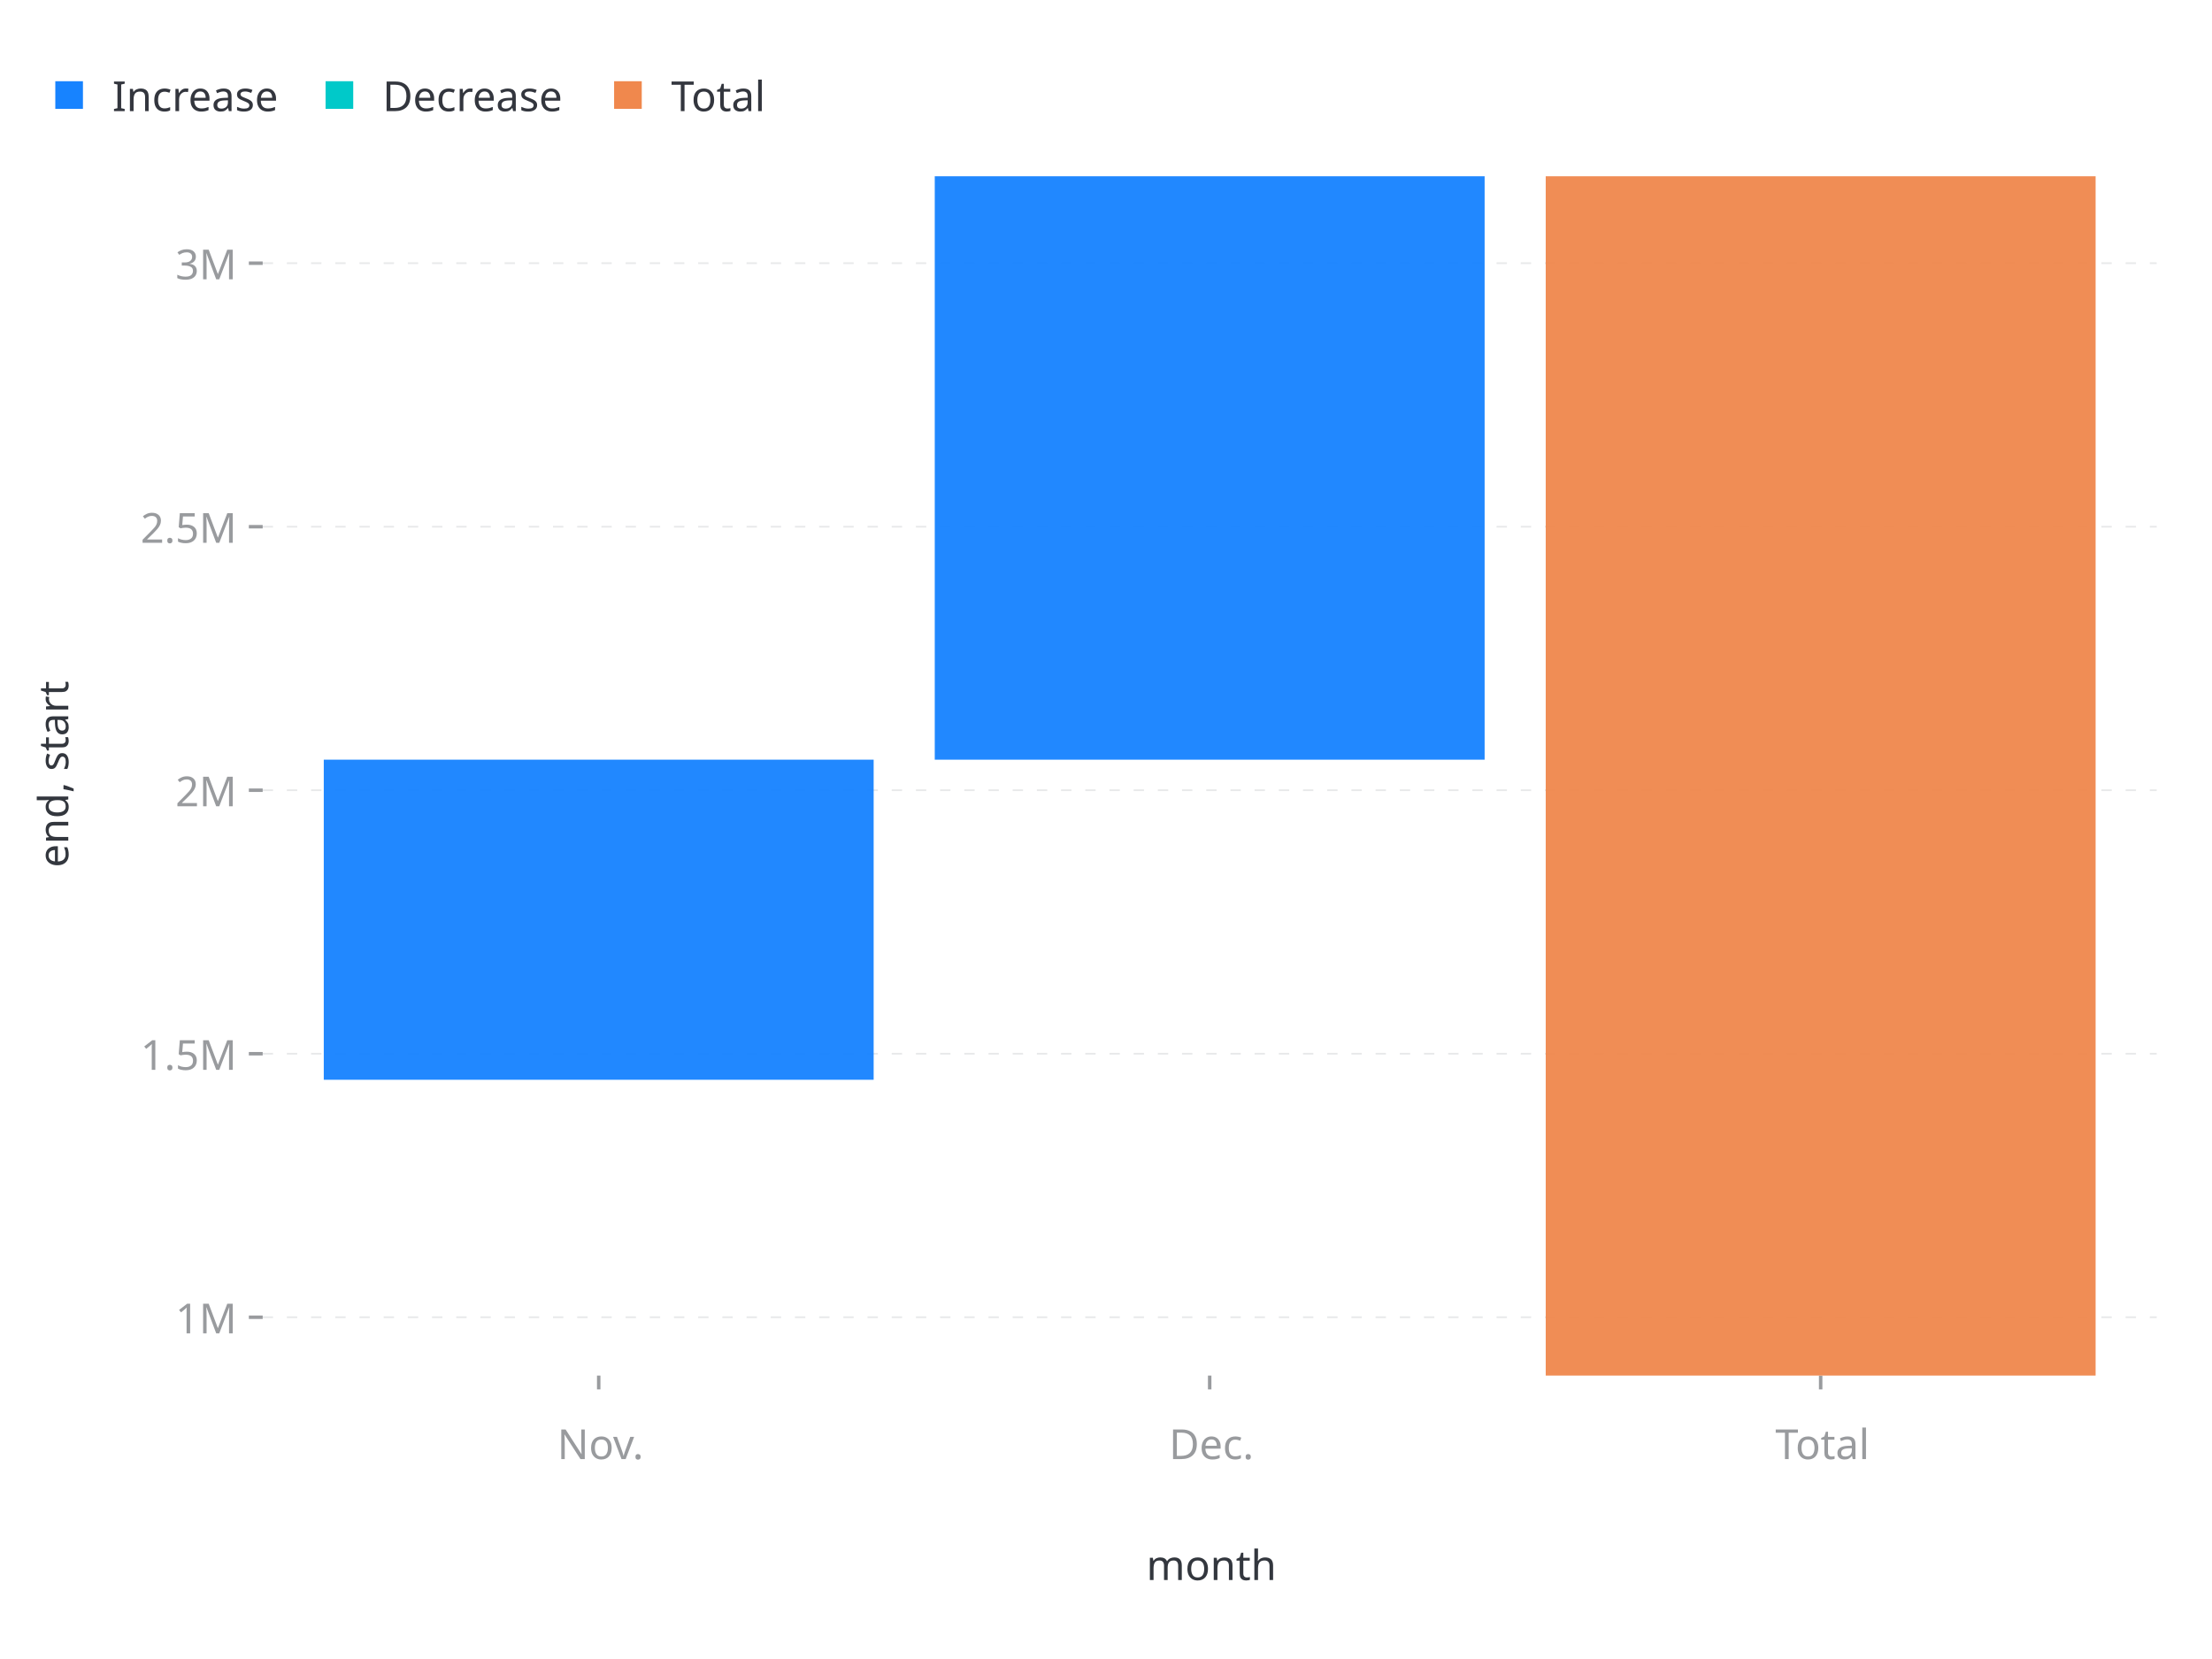
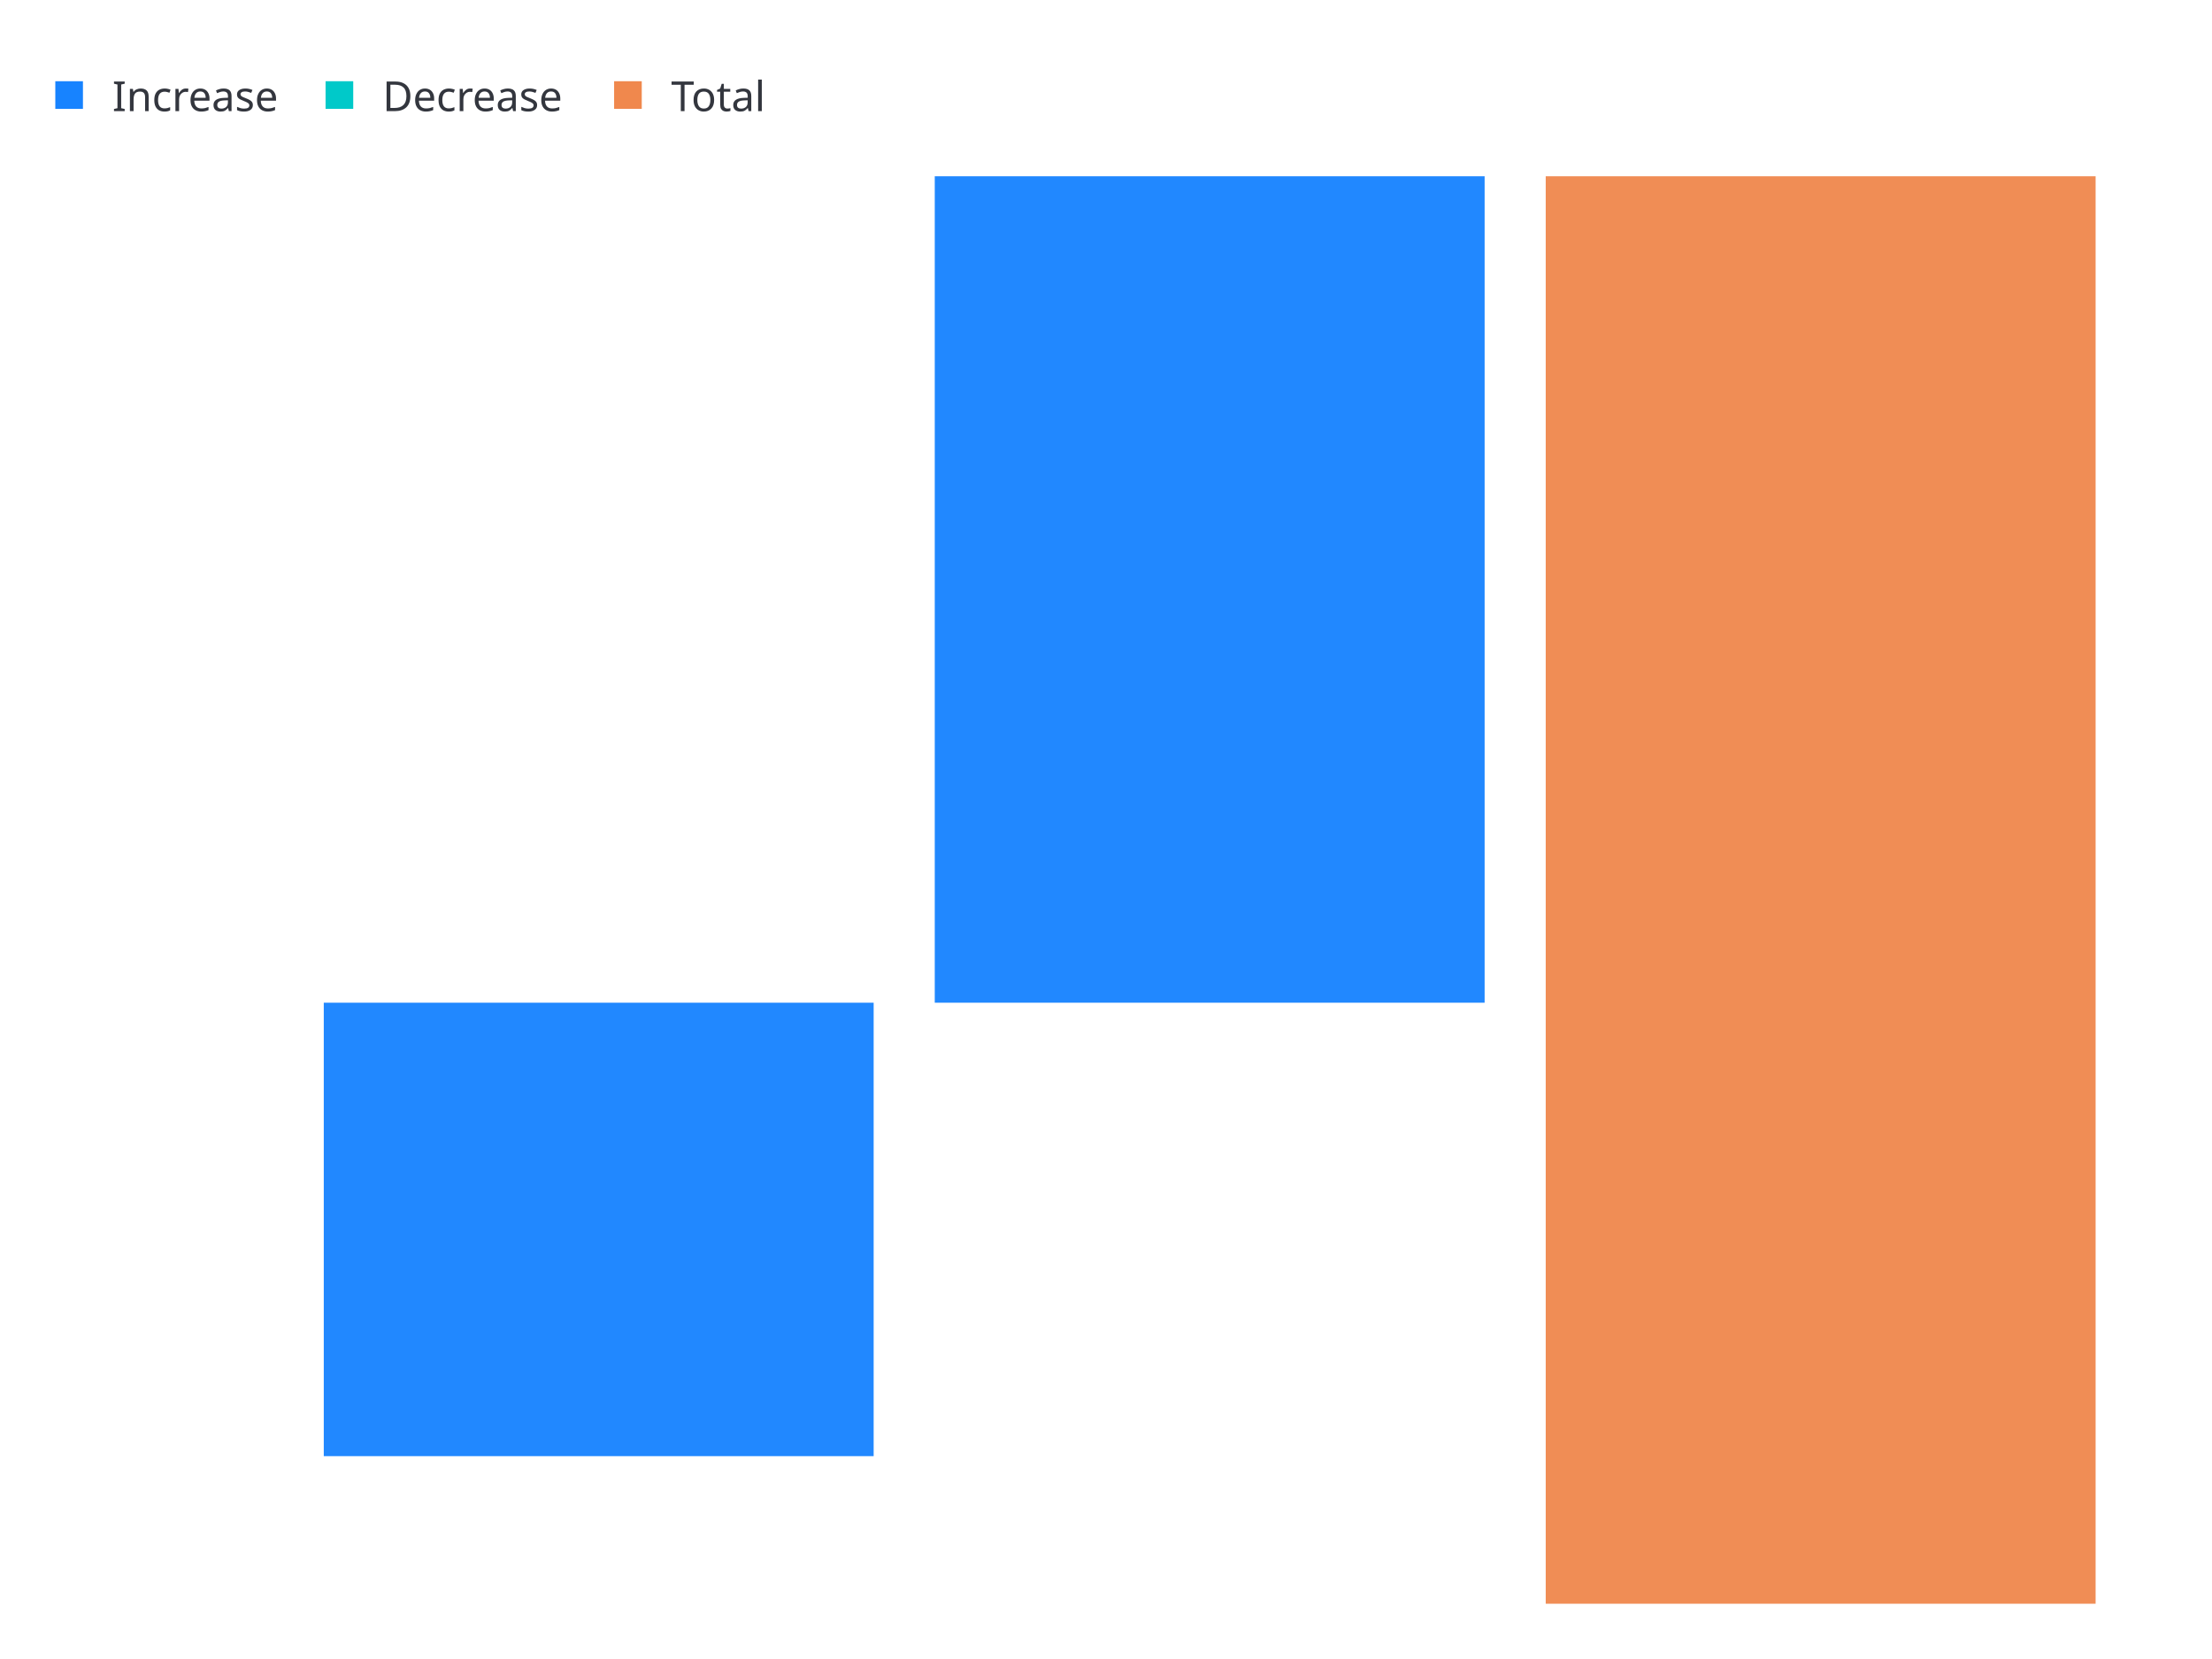
<svg xmlns="http://www.w3.org/2000/svg" width="640" height="480" style="background: transparent; cursor: crosshair;" color-interpolation-filters="sRGB">
  <defs>
-     <clipPath transform="matrix(1,0,0,1,-16,-16)" id="clip-path-67-33">
-       <use href="#g-svg-67" transform="matrix(1,0,0,1,16,16)" />
+     <clipPath transform="matrix(1,0,0,1,-16,-16)" id="clip-path-51-17">
+       <use href="#g-svg-51" transform="matrix(1,0,0,1,16,16)" />
    </clipPath>
-     <path id="g-svg-254" fill="none" d="M 0,0 l 548,0 l 0,347 l-548 0 z" width="548" height="347" />
-     <clipPath transform="matrix(1,0,0,1,-76,-51)" id="clip-path-254-178">
-       <use href="#g-svg-254" transform="matrix(1,0,0,1,76,51)" />
+     <path id="g-svg-104" fill="none" d="M 0,0 l 548,0 l 0,413 l-548 0 z" width="548" height="413" />
+     <clipPath transform="matrix(1,0,0,1,-76,-51)" id="clip-path-104-52">
+       <use href="#g-svg-104" transform="matrix(1,0,0,1,76,51)" />
    </clipPath>
  </defs>
  <g id="g-svg-camera" transform="matrix(1,0,0,1,0,0)">
    <g id="g-root" fill="none" transform="matrix(1,0,0,1,0,0)">
-       <g id="g-svg-18" fill="none" transform="matrix(1,0,0,1,0,0)" class="view">
+       <g id="g-svg-4" fill="none" transform="matrix(1,0,0,1,0,0)" class="view">
        <g transform="matrix(1,0,0,1,0,0)">
-           <path id="g-svg-19" fill="rgba(0,0,0,0)" class="area" d="M 0,0 l 640,0 l 0,480 l-640 0 z" width="640" height="480" />
+           <path id="g-svg-5" fill="rgba(0,0,0,0)" class="area" d="M 0,0 l 640,0 l 0,480 l-640 0 z" width="640" height="480" />
        </g>
        <g transform="matrix(1,0,0,1,16,16)">
-           <path id="g-svg-20" fill="rgba(0,0,0,0)" class="area" d="M 0,0 l 608,0 l 0,448 l-608 0 z" width="608" height="448" />
+           <path id="g-svg-6" fill="rgba(0,0,0,0)" class="area" d="M 0,0 l 608,0 l 0,448 l-608 0 z" width="608" height="448" />
        </g>
        <g transform="matrix(1,0,0,1,76,51)">
-           <path id="g-svg-21" fill="rgba(0,0,0,0)" class="area" d="M 0,0 l 548,0 l 0,347 l-548 0 z" width="548" height="347" />
+           <path id="g-svg-7" fill="rgba(0,0,0,0)" class="area" d="M 0,0 l 548,0 l 0,413 l-548 0 z" width="548" height="413" />
        </g>
        <g transform="matrix(1,0,0,1,76,51)">
-           <path id="g-svg-22" fill="rgba(0,0,0,0)" class="area" d="M 0,0 l 548,0 l 0,347 l-548 0 z" width="548" height="347" />
+           <path id="g-svg-8" fill="rgba(0,0,0,0)" class="area" d="M 0,0 l 548,0 l 0,413 l-548 0 z" width="548" height="413" />
        </g>
-         <g id="g-svg-23" fill="none" transform="matrix(1,0,0,1,0,0)" class="component">
-           <g id="g-svg-26" fill="none" width="608" height="23" transform="matrix(1,0,0,1,16,16)">
-             <g id="g-svg-27" fill="none" class="legend-category" width="220.08" height="23" transform="matrix(1,0,0,1,0,0)">
-               <g id="g-svg-28" fill="none" transform="matrix(1,0,0,1,0,0)" class="legend-title-group">
-                 <g id="g-svg-29" fill="none" width="220.08" height="23" transform="matrix(1,0,0,1,0,0)" class="legend-title" />
+         <g id="g-svg-9" fill="none" transform="matrix(1,0,0,1,0,0)" class="component">
+           <g id="g-svg-10" fill="none" width="608" height="23" transform="matrix(1,0,0,1,16,16)">
+             <g id="g-svg-11" fill="none" class="legend-category" width="220.08" height="23" transform="matrix(1,0,0,1,0,0)">
+               <g id="g-svg-12" fill="none" transform="matrix(1,0,0,1,0,0)" class="legend-title-group">
+                 <g id="g-svg-13" fill="none" width="220.08" height="23" transform="matrix(1,0,0,1,0,0)" class="legend-title" />
              </g>
-               <g id="g-svg-30" fill="none" transform="matrix(1,0,0,1,0,0)" class="legend-items-group">
-                 <g id="g-svg-31" fill="none" width="220.08" height="23" transform="matrix(1,0,0,1,0,0)" class="legend-items">
-                   <g id="g-svg-32" fill="none" transform="matrix(1,0,0,1,0,0)" class="items-navigator">
-                     <g id="g-svg-33" fill="none" class="navigator-content-group" transform="matrix(1,0,0,1,0,0)" clip-path="url(#clip-path-67-33)">
-                       <g id="g-svg-34" fill="none" class="navigator-play-window" transform="matrix(1,0,0,1,0,0)">
-                         <g id="g-svg-227" fill="none" class="items-item-page" transform="matrix(1,0,0,1,0,0)">
-                           <g id="g-svg-36" fill="none" transform="matrix(1,0,0,1,0,0)" class="items-item" width="66.2" height="23">
+               <g id="g-svg-14" fill="none" transform="matrix(1,0,0,1,0,0)" class="legend-items-group">
+                 <g id="g-svg-15" fill="none" width="220.08" height="23" transform="matrix(1,0,0,1,0,0)" class="legend-items">
+                   <g id="g-svg-16" fill="none" transform="matrix(1,0,0,1,0,0)" class="items-navigator">
+                     <g id="g-svg-17" fill="none" class="navigator-content-group" transform="matrix(1,0,0,1,0,0)" clip-path="url(#clip-path-51-17)">
+                       <g id="g-svg-18" fill="none" class="navigator-play-window" transform="matrix(1,0,0,1,0,0)">
+                         <g id="g-svg-97" fill="none" class="items-item-page" transform="matrix(1,0,0,1,0,0)">
+                           <g id="g-svg-20" fill="none" transform="matrix(1,0,0,1,0,0)" class="items-item" width="66.2" height="23">
+                             <g id="g-svg-26" fill="none" transform="matrix(1,0,0,1,0,0)" class="legend-category-item-background-group">
+                               <g transform="matrix(1,0,0,1,0,0)">
+                                 <path id="g-svg-27" fill="rgba(0,0,0,0)" class="legend-category-item-background" d="M 0,0 l 66.2,0 l 0,23 l-66.2 0 z" width="66.2" height="23" visibility="visible" />
+                               </g>
+                             </g>
+                             <g id="g-svg-21" fill="none" transform="matrix(0.5,0,0,0.5,4,11.5)" class="legend-category-item-marker-group">
+                               <g transform="matrix(1,0,0,1,-8,-8)">
+                                 <path id="g-svg-22" fill="rgba(23,131,255,1)" d="M 0,0 L 16,0 L 16,16 L 0,16 Z" stroke-width="0" class="legend-category-item-marker" visibility="visible" />
+                               </g>
+                             </g>
+                             <g id="g-svg-23" fill="none" transform="matrix(1,0,0,1,16,11.5)" class="legend-category-item-label-group">
+                               <g transform="matrix(1,0,0,1,0,0)">
+                                 <text id="g-svg-24" fill="rgba(29,33,41,1)" dominant-baseline="central" paint-order="stroke" dx="0.5" font-family="sans-serif" font-size="12" font-style="normal" font-variant="normal" font-weight="normal" stroke-width="1" text-anchor="left" class="legend-category-item-label" fill-opacity="0.9" visibility="visible">
+                                   Increase
+                                 </text>
+                               </g>
+                             </g>
+                             <g id="g-svg-25" fill="none" transform="matrix(1,0,0,1,0,0)" class="legend-category-item-value-group" />
+                           </g>
+                           <g id="g-svg-28" fill="none" transform="matrix(1,0,0,1,78.2,0)" class="items-item" width="71.48" height="23">
+                             <g id="g-svg-34" fill="none" transform="matrix(1,0,0,1,0,0)" class="legend-category-item-background-group">
+                               <g transform="matrix(1,0,0,1,0,0)">
+                                 <path id="g-svg-35" fill="rgba(0,0,0,0)" class="legend-category-item-background" d="M 0,0 l 71.48,0 l 0,23 l-71.48 0 z" width="71.48" height="23" visibility="visible" />
+                               </g>
+                             </g>
+                             <g id="g-svg-29" fill="none" transform="matrix(0.5,0,0,0.5,4,11.5)" class="legend-category-item-marker-group">
+                               <g transform="matrix(1,0,0,1,-8,-8)">
+                                 <path id="g-svg-30" fill="rgba(0,201,201,1)" d="M 0,0 L 16,0 L 16,16 L 0,16 Z" stroke-width="0" class="legend-category-item-marker" visibility="visible" />
+                               </g>
+                             </g>
+                             <g id="g-svg-31" fill="none" transform="matrix(1,0,0,1,16,11.5)" class="legend-category-item-label-group">
+                               <g transform="matrix(1,0,0,1,0,0)">
+                                 <text id="g-svg-32" fill="rgba(29,33,41,1)" dominant-baseline="central" paint-order="stroke" dx="0.5" font-family="sans-serif" font-size="12" font-style="normal" font-variant="normal" font-weight="normal" stroke-width="1" text-anchor="left" class="legend-category-item-label" fill-opacity="0.9" visibility="visible">
+                                   Decrease
+                                 </text>
+                               </g>
+                             </g>
+                             <g id="g-svg-33" fill="none" transform="matrix(1,0,0,1,0,0)" class="legend-category-item-value-group" />
+                           </g>
+                           <g id="g-svg-36" fill="none" transform="matrix(1,0,0,1,161.68,0)" class="items-item" width="46.4" height="23">
                            <g id="g-svg-42" fill="none" transform="matrix(1,0,0,1,0,0)" class="legend-category-item-background-group">
                              <g transform="matrix(1,0,0,1,0,0)">
-                                 <path id="g-svg-43" fill="rgba(0,0,0,0)" class="legend-category-item-background" d="M 0,0 l 66.2,0 l 0,23 l-66.2 0 z" width="66.2" height="23" visibility="visible" />
+                                 <path id="g-svg-43" fill="rgba(0,0,0,0)" class="legend-category-item-background" d="M 0,0 l 46.4,0 l 0,23 l-46.4 0 z" width="46.4" height="23" visibility="visible" />
                              </g>
                            </g>
                            <g id="g-svg-37" fill="none" transform="matrix(0.5,0,0,0.5,4,11.5)" class="legend-category-item-marker-group">
                              <g transform="matrix(1,0,0,1,-8,-8)">
-                                 <path id="g-svg-38" fill="rgba(23,131,255,1)" d="M 0,0 L 16,0 L 16,16 L 0,16 Z" stroke-width="0" class="legend-category-item-marker" visibility="visible" />
+                                 <path id="g-svg-38" fill="rgba(240,136,77,1)" d="M 0,0 L 16,0 L 16,16 L 0,16 Z" stroke-width="0" class="legend-category-item-marker" visibility="visible" />
                              </g>
                            </g>
                            <g id="g-svg-39" fill="none" transform="matrix(1,0,0,1,16,11.5)" class="legend-category-item-label-group">
                              <g transform="matrix(1,0,0,1,0,0)">
                                <text id="g-svg-40" fill="rgba(29,33,41,1)" dominant-baseline="central" paint-order="stroke" dx="0.5" font-family="sans-serif" font-size="12" font-style="normal" font-variant="normal" font-weight="normal" stroke-width="1" text-anchor="left" class="legend-category-item-label" fill-opacity="0.9" visibility="visible">
-                                   Increase
+                                   Total
                                </text>
                              </g>
                            </g>
                            <g id="g-svg-41" fill="none" transform="matrix(1,0,0,1,0,0)" class="legend-category-item-value-group" />
                          </g>
-                           <g id="g-svg-44" fill="none" transform="matrix(1,0,0,1,78.2,0)" class="items-item" width="71.48" height="23">
-                             <g id="g-svg-50" fill="none" transform="matrix(1,0,0,1,0,0)" class="legend-category-item-background-group">
-                               <g transform="matrix(1,0,0,1,0,0)">
-                                 <path id="g-svg-51" fill="rgba(0,0,0,0)" class="legend-category-item-background" d="M 0,0 l 71.48,0 l 0,23 l-71.48 0 z" width="71.48" height="23" visibility="visible" />
-                               </g>
-                             </g>
-                             <g id="g-svg-45" fill="none" transform="matrix(0.5,0,0,0.5,4,11.5)" class="legend-category-item-marker-group">
-                               <g transform="matrix(1,0,0,1,-8,-8)">
-                                 <path id="g-svg-46" fill="rgba(0,201,201,1)" d="M 0,0 L 16,0 L 16,16 L 0,16 Z" stroke-width="0" class="legend-category-item-marker" visibility="visible" />
-                               </g>
-                             </g>
-                             <g id="g-svg-47" fill="none" transform="matrix(1,0,0,1,16,11.5)" class="legend-category-item-label-group">
-                               <g transform="matrix(1,0,0,1,0,0)">
-                                 <text id="g-svg-48" fill="rgba(29,33,41,1)" dominant-baseline="central" paint-order="stroke" dx="0.5" font-family="sans-serif" font-size="12" font-style="normal" font-variant="normal" font-weight="normal" stroke-width="1" text-anchor="left" class="legend-category-item-label" fill-opacity="0.9" visibility="visible">
-                                   Decrease
-                                 </text>
-                               </g>
-                             </g>
-                             <g id="g-svg-49" fill="none" transform="matrix(1,0,0,1,0,0)" class="legend-category-item-value-group" />
-                           </g>
-                           <g id="g-svg-52" fill="none" transform="matrix(1,0,0,1,161.68,0)" class="items-item" width="46.4" height="23">
-                             <g id="g-svg-58" fill="none" transform="matrix(1,0,0,1,0,0)" class="legend-category-item-background-group">
-                               <g transform="matrix(1,0,0,1,0,0)">
-                                 <path id="g-svg-59" fill="rgba(0,0,0,0)" class="legend-category-item-background" d="M 0,0 l 46.4,0 l 0,23 l-46.4 0 z" width="46.4" height="23" visibility="visible" />
-                               </g>
-                             </g>
-                             <g id="g-svg-53" fill="none" transform="matrix(0.5,0,0,0.5,4,11.5)" class="legend-category-item-marker-group">
-                               <g transform="matrix(1,0,0,1,-8,-8)">
-                                 <path id="g-svg-54" fill="rgba(240,136,77,1)" d="M 0,0 L 16,0 L 16,16 L 0,16 Z" stroke-width="0" class="legend-category-item-marker" visibility="visible" />
-                               </g>
-                             </g>
-                             <g id="g-svg-55" fill="none" transform="matrix(1,0,0,1,16,11.5)" class="legend-category-item-label-group">
-                               <g transform="matrix(1,0,0,1,0,0)">
-                                 <text id="g-svg-56" fill="rgba(29,33,41,1)" dominant-baseline="central" paint-order="stroke" dx="0.5" font-family="sans-serif" font-size="12" font-style="normal" font-variant="normal" font-weight="normal" stroke-width="1" text-anchor="left" class="legend-category-item-label" fill-opacity="0.9" visibility="visible">
-                                   Total
-                                 </text>
-                               </g>
-                             </g>
-                             <g id="g-svg-57" fill="none" transform="matrix(1,0,0,1,0,0)" class="legend-category-item-value-group" />
-                           </g>
                        </g>
                      </g>
                    </g>
-                     <g id="g-svg-35" fill="none" transform="matrix(1,0,0,1,0,0)" class="navigator-controller" />
+                     <g id="g-svg-19" fill="none" transform="matrix(1,0,0,1,0,0)" class="navigator-controller" />
                    <g transform="matrix(1,0,0,1,0,0)">
-                       <path id="g-svg-67" fill="none" d="M 0,0 l 208.08,0 l 0,23 l-208.08 0 z" class="navigator-clip-path" width="208.08" height="23" />
+                       <path id="g-svg-51" fill="none" d="M 0,0 l 208.08,0 l 0,23 l-208.08 0 z" class="navigator-clip-path" width="208.08" height="23" />
                    </g>
                  </g>
                </g>
              </g>
            </g>
          </g>
        </g>
-         <g id="g-svg-24" fill="none" transform="matrix(1,0,0,1,0,0)" class="component">
-           <g id="g-svg-68" fill="none" class="axis" transform="matrix(1,0,0,1,0,0)">
-             <g id="g-svg-69" fill="none" transform="matrix(1,0,0,1,0,0)" class="axis-grid-group" />
-             <g id="g-svg-70" fill="none" transform="matrix(1,0,0,1,0,0)" class="axis-main-group">
-               <g id="g-svg-71" fill="none" transform="matrix(1,0,0,1,0,0)" class="axis-line-group">
-                 <g transform="matrix(1,0,0,1,76,398)">
-                   <line id="g-svg-72" fill="none" x1="0" y1="0" x2="548" y2="0" class="axis-line axis-line" stroke-width="0.5" stroke="rgba(29,33,41,1)" stroke-opacity="0.45" opacity="0" />
-                 </g>
-               </g>
-               <g id="g-svg-73" fill="none" transform="matrix(1,0,0,1,0,0)" class="axis-tick-group">
-                 <g id="g-svg-74" fill="none" transform="matrix(1,0,0,1,173.2258,398)" class="axis-tick">
-                   <g transform="matrix(1,0,0,1,0,0)">
-                     <line id="g-svg-235" fill="none" x1="0" y1="0" x2="0" y2="4" class="axis-tick-item" stroke-width="1" stroke="rgba(29,33,41,1)" opacity="0.45" />
-                   </g>
-                 </g>
-                 <g id="g-svg-75" fill="none" transform="matrix(1,0,0,1,350,398)" class="axis-tick">
-                   <g transform="matrix(1,0,0,1,0,0)">
-                     <line id="g-svg-236" fill="none" x1="0" y1="0" x2="0" y2="4" class="axis-tick-item" stroke-width="1" stroke="rgba(29,33,41,1)" opacity="0.45" />
-                   </g>
-                 </g>
-                 <g id="g-svg-76" fill="none" transform="matrix(1,0,0,1,526.7742,398)" class="axis-tick">
-                   <g transform="matrix(1,0,0,1,0,0)">
-                     <line id="g-svg-237" fill="none" x1="0" y1="0" x2="0" y2="4" class="axis-tick-item" stroke-width="1" stroke="rgba(29,33,41,1)" opacity="0.45" />
-                   </g>
-                 </g>
-               </g>
-               <g id="g-svg-100" fill="none" transform="matrix(1,0,0,1,0,0)" class="axis-label-group">
-                 <g id="g-svg-101" fill="none" transform="matrix(1,0,0,1,173.2258,406)" class="axis-label">
-                   <g transform="matrix(1,0,0,1,0,0)">
-                     <text id="g-svg-238" fill="rgba(29,33,41,1)" dominant-baseline="central" paint-order="stroke" dx="0.5" font-family="sans-serif" font-size="12" font-style="normal" font-variant="normal" font-weight="normal" stroke-width="1" text-anchor="middle" class="axis-label-item" dy="11.5px" opacity="0.45" visibility="visible">
-                       Nov.
-                     </text>
-                   </g>
-                 </g>
-                 <g id="g-svg-102" fill="none" transform="matrix(1,0,0,1,350,406)" class="axis-label">
-                   <g transform="matrix(1,0,0,1,0,0)">
-                     <text id="g-svg-239" fill="rgba(29,33,41,1)" dominant-baseline="central" paint-order="stroke" dx="0.5" font-family="sans-serif" font-size="12" font-style="normal" font-variant="normal" font-weight="normal" stroke-width="1" text-anchor="middle" class="axis-label-item" dy="11.5px" opacity="0.45" visibility="visible">
-                       Dec.
-                     </text>
-                   </g>
-                 </g>
-                 <g id="g-svg-103" fill="none" transform="matrix(1,0,0,1,526.7742,406)" class="axis-label">
-                   <g transform="matrix(1,0,0,1,0,0)">
-                     <text id="g-svg-240" fill="rgba(29,33,41,1)" dominant-baseline="central" paint-order="stroke" dx="0.5" font-family="sans-serif" font-size="12" font-style="normal" font-variant="normal" font-weight="normal" stroke-width="1" text-anchor="middle" class="axis-label-item" dy="11.5px" opacity="0.45" visibility="visible">
-                       Total
-                     </text>
-                   </g>
-                 </g>
-               </g>
+         <g transform="matrix(1,0,0,1,76,51)" clip-path="url(#clip-path-104-52)">
+           <path id="g-svg-52" fill="rgba(0,0,0,0)" class="plot" d="M 0,0 l 548,0 l 0,413 l-548 0 z" width="548" height="413" />
+           <g id="g-svg-53" fill="none" transform="matrix(1,0,0,1,0,0)" class="main-layer">
+             <g transform="matrix(1,0,0,1,17.67742,239.1142)">
+               <path id="g-svg-65" fill="rgba(23,131,255,1)" d="M 0,0 l 159.097,0 l 0,131.194 l-159.097 0 z" width="159.097" height="131.194" fill-opacity="0.95" stroke-width="0" stroke="rgba(23,131,255,1)" class="element" />
            </g>
-             <g id="g-svg-127" fill="none" transform="matrix(1,0,0,1,350,464)" class="axis-title-group">
-               <g transform="matrix(1,0,0,1,0,0)">
-                 <text id="g-svg-128" fill="rgba(29,33,41,1)" dominant-baseline="central" paint-order="stroke" dx="0.5" font-family="sans-serif" font-size="12" font-style="normal" font-variant="normal" font-weight="normal" stroke-width="1" text-anchor="middle" class="axis-title" dy="-11.5px" opacity="0.9">
-                   month
-                 </text>
-               </g>
+             <g transform="matrix(1,0,0,1,194.4516,0)">
+               <path id="g-svg-66" fill="rgba(23,131,255,1)" d="M 0,0 l 159.097,0 l 0,239.114 l-159.097 0 z" width="159.097" height="239.114" fill-opacity="0.95" stroke-width="0" stroke="rgba(23,131,255,1)" class="element" />
+             </g>
+             <g transform="matrix(1,0,0,1,371.2258,0)">
+               <path id="g-svg-67" fill="rgba(240,136,77,1)" d="M 0,0 l 159.097,0 l 0,683.643 l-159.097 0 z" width="159.097" height="683.643" fill-opacity="0.95" stroke-width="0" stroke="rgba(240,136,77,1)" class="element" />
            </g>
          </g>
-         </g>
-         <g id="g-svg-25" fill="none" transform="matrix(1,0,0,1,0,0)" class="component">
-           <g id="g-svg-130" fill="none" class="axis" transform="matrix(1,0,0,1,0,0)">
-             <g id="g-svg-131" fill="none" transform="matrix(1,0,0,1,0,0)" class="axis-grid-group">
-               <g id="g-svg-132" fill="none" transform="matrix(1,0,0,1,0,0)" class="axis-grid">
-                 <g id="g-svg-133" fill="none" transform="matrix(1,0,0,1,0,0)" class="grid-line-group">
-                   <g transform="matrix(1,0,0,1,76,381.118)">
-                     <path id="g-svg-135" fill="none" class="grid-line" stroke="rgba(29,33,41,1)" stroke-width="0.5" stroke-dasharray="3,4" d="M 0,0 L 548,0" stroke-opacity="0.1" />
-                   </g>
-                   <g transform="matrix(1,0,0,1,76,304.8763)">
-                     <path id="g-svg-136" fill="none" class="grid-line" stroke="rgba(29,33,41,1)" stroke-width="0.5" stroke-dasharray="3,4" d="M 0,0 L 548,0" stroke-opacity="0.1" />
-                   </g>
-                   <g transform="matrix(1,0,0,1,76,228.6347)">
-                     <path id="g-svg-137" fill="none" class="grid-line" stroke="rgba(29,33,41,1)" stroke-width="0.5" stroke-dasharray="3,4" d="M 0,0 L 548,0" stroke-opacity="0.1" />
-                   </g>
-                   <g transform="matrix(1,0,0,1,76,152.3931)">
-                     <path id="g-svg-138" fill="none" class="grid-line" stroke="rgba(29,33,41,1)" stroke-width="0.5" stroke-dasharray="3,4" d="M 0,0 L 548,0" stroke-opacity="0.1" />
-                   </g>
-                   <g transform="matrix(1,0,0,1,76,76.1515)">
-                     <path id="g-svg-139" fill="none" class="grid-line" stroke="rgba(29,33,41,1)" stroke-width="0.5" stroke-dasharray="3,4" d="M 0,0 L 548,0" stroke-opacity="0.1" />
-                   </g>
-                 </g>
-                 <g id="g-svg-134" fill="none" transform="matrix(1,0,0,1,0,0)" class="grid-region-group" />
-               </g>
-             </g>
-             <g id="g-svg-142" fill="none" transform="matrix(1,0,0,1,0,0)" class="axis-main-group">
-               <g id="g-svg-143" fill="none" transform="matrix(1,0,0,1,0,0)" class="axis-line-group">
-                 <g transform="matrix(1,0,0,1,76,51)">
-                   <line id="g-svg-144" fill="none" x1="0" y1="347" x2="0" y2="0" class="axis-line axis-line" stroke-width="0.5" stroke="rgba(29,33,41,1)" stroke-opacity="0.45" opacity="0" />
-                 </g>
-               </g>
-               <g id="g-svg-145" fill="none" transform="matrix(1,0,0,1,0,0)" class="axis-tick-group">
-                 <g id="g-svg-146" fill="none" transform="matrix(1,0,0,1,76,381.118)" class="axis-tick">
-                   <g transform="matrix(1,0,0,1,-4,0)">
-                     <line id="g-svg-243" fill="none" x1="4" y1="0" x2="0" y2="0" class="axis-tick-item" stroke-width="1" stroke="rgba(29,33,41,1)" opacity="0.45" />
-                   </g>
-                 </g>
-                 <g id="g-svg-147" fill="none" transform="matrix(1,0,0,1,76,304.8763)" class="axis-tick">
-                   <g transform="matrix(1,0,0,1,-4,0)">
-                     <line id="g-svg-244" fill="none" x1="4" y1="0" x2="0" y2="0" class="axis-tick-item" stroke-width="1" stroke="rgba(29,33,41,1)" opacity="0.45" />
-                   </g>
-                 </g>
-                 <g id="g-svg-148" fill="none" transform="matrix(1,0,0,1,76,228.6347)" class="axis-tick">
-                   <g transform="matrix(1,0,0,1,-4,0)">
-                     <line id="g-svg-245" fill="none" x1="4" y1="0" x2="0" y2="0" class="axis-tick-item" stroke-width="1" stroke="rgba(29,33,41,1)" opacity="0.45" />
-                   </g>
-                 </g>
-                 <g id="g-svg-149" fill="none" transform="matrix(1,0,0,1,76,152.3931)" class="axis-tick">
-                   <g transform="matrix(1,0,0,1,-4,0)">
-                     <line id="g-svg-246" fill="none" x1="4" y1="0" x2="0" y2="0" class="axis-tick-item" stroke-width="1" stroke="rgba(29,33,41,1)" opacity="0.45" />
-                   </g>
-                 </g>
-                 <g id="g-svg-150" fill="none" transform="matrix(1,0,0,1,76,76.1515)" class="axis-tick">
-                   <g transform="matrix(1,0,0,1,-4,0)">
-                     <line id="g-svg-247" fill="none" x1="4" y1="0" x2="0" y2="0" class="axis-tick-item" stroke-width="1" stroke="rgba(29,33,41,1)" opacity="0.45" />
-                   </g>
-                 </g>
-               </g>
-               <g id="g-svg-160" fill="none" transform="matrix(1,0,0,1,0,0)" class="axis-label-group">
-                 <g id="g-svg-161" fill="none" transform="matrix(1,0,0,1,68,381.118)" class="axis-label">
-                   <g transform="matrix(1,0,0,1,0,0)">
-                     <text id="g-svg-248" fill="rgba(29,33,41,1)" dominant-baseline="central" paint-order="stroke" dx="0.5" font-family="sans-serif" font-size="12" font-style="normal" font-variant="normal" font-weight="normal" stroke-width="1" text-anchor="end" class="axis-label-item" opacity="0.45" visibility="visible">
-                       1M
-                     </text>
-                   </g>
-                 </g>
-                 <g id="g-svg-162" fill="none" transform="matrix(1,0,0,1,68,304.8763)" class="axis-label">
-                   <g transform="matrix(1,0,0,1,0,0)">
-                     <text id="g-svg-249" fill="rgba(29,33,41,1)" dominant-baseline="central" paint-order="stroke" dx="0.5" font-family="sans-serif" font-size="12" font-style="normal" font-variant="normal" font-weight="normal" stroke-width="1" text-anchor="end" class="axis-label-item" opacity="0.45" visibility="visible">
-                       1.5M
-                     </text>
-                   </g>
-                 </g>
-                 <g id="g-svg-163" fill="none" transform="matrix(1,0,0,1,68,228.6347)" class="axis-label">
-                   <g transform="matrix(1,0,0,1,0,0)">
-                     <text id="g-svg-250" fill="rgba(29,33,41,1)" dominant-baseline="central" paint-order="stroke" dx="0.5" font-family="sans-serif" font-size="12" font-style="normal" font-variant="normal" font-weight="normal" stroke-width="1" text-anchor="end" class="axis-label-item" opacity="0.45" visibility="visible">
-                       2M
-                     </text>
-                   </g>
-                 </g>
-                 <g id="g-svg-164" fill="none" transform="matrix(1,0,0,1,68,152.3931)" class="axis-label">
-                   <g transform="matrix(1,0,0,1,0,0)">
-                     <text id="g-svg-251" fill="rgba(29,33,41,1)" dominant-baseline="central" paint-order="stroke" dx="0.5" font-family="sans-serif" font-size="12" font-style="normal" font-variant="normal" font-weight="normal" stroke-width="1" text-anchor="end" class="axis-label-item" opacity="0.45" visibility="visible">
-                       2.5M
-                     </text>
-                   </g>
-                 </g>
-                 <g id="g-svg-165" fill="none" transform="matrix(1,0,0,1,68,76.1515)" class="axis-label">
-                   <g transform="matrix(1,0,0,1,0,0)">
-                     <text id="g-svg-252" fill="rgba(29,33,41,1)" dominant-baseline="central" paint-order="stroke" dx="0.5" font-family="sans-serif" font-size="12" font-style="normal" font-variant="normal" font-weight="normal" stroke-width="1" text-anchor="end" class="axis-label-item" opacity="0.45" visibility="visible">
-                       3M
-                     </text>
-                   </g>
-                 </g>
-               </g>
-             </g>
-             <g id="g-svg-175" fill="none" transform="matrix(1,0,0,1,3.599999,224.5)" class="axis-title-group">
-               <g transform="matrix(0,-1,1,0,11.5,0)">
-                 <text id="g-svg-176" fill="rgba(29,33,41,1)" dominant-baseline="central" paint-order="stroke" dx="0.5" font-family="sans-serif" font-size="12" font-style="normal" font-variant="normal" font-weight="normal" stroke-width="1" text-anchor="middle" class="axis-title" opacity="0.9">
-                   end, start
-                 </text>
-               </g>
-             </g>
-           </g>
-         </g>
-         <g transform="matrix(1,0,0,1,76,51)" clip-path="url(#clip-path-254-178)">
-           <path id="g-svg-178" fill="rgba(0,0,0,0)" class="plot" d="M 0,0 l 548,0 l 0,347 l-548 0 z" width="548" height="347" />
-           <g id="g-svg-179" fill="none" transform="matrix(1,0,0,1,0,0)" class="main-layer">
-             <g transform="matrix(1,0,0,1,17.67742,168.7968)">
-               <path id="g-svg-191" fill="rgba(23,131,255,1)" d="M 0,0 l 159.097,0 l 0,92.613 l-159.097 0 z" width="159.097" height="92.613" fill-opacity="0.95" stroke-width="0" stroke="rgba(23,131,255,1)" class="element" />
-             </g>
-             <g transform="matrix(1,0,0,1,194.4516,0)">
-               <path id="g-svg-192" fill="rgba(23,131,255,1)" d="M 0,0 l 159.097,0 l 0,168.797 l-159.097 0 z" width="159.097" height="168.797" fill-opacity="0.95" stroke-width="0" stroke="rgba(23,131,255,1)" class="element" />
-             </g>
-             <g transform="matrix(1,0,0,1,371.2258,0)">
-               <path id="g-svg-193" fill="rgba(240,136,77,1)" d="M 0,0 l 159.097,0 l 0,482.601 l-159.097 0 z" width="159.097" height="482.601" fill-opacity="0.95" stroke-width="0" stroke="rgba(240,136,77,1)" class="element" />
-             </g>
-           </g>
-           <g id="g-svg-180" fill="none" transform="matrix(1,0,0,1,0,0)" class="label-layer" />
+           <g id="g-svg-54" fill="none" transform="matrix(1,0,0,1,0,0)" class="label-layer" />
        </g>
      </g>
    </g>
  </g>
</svg>
